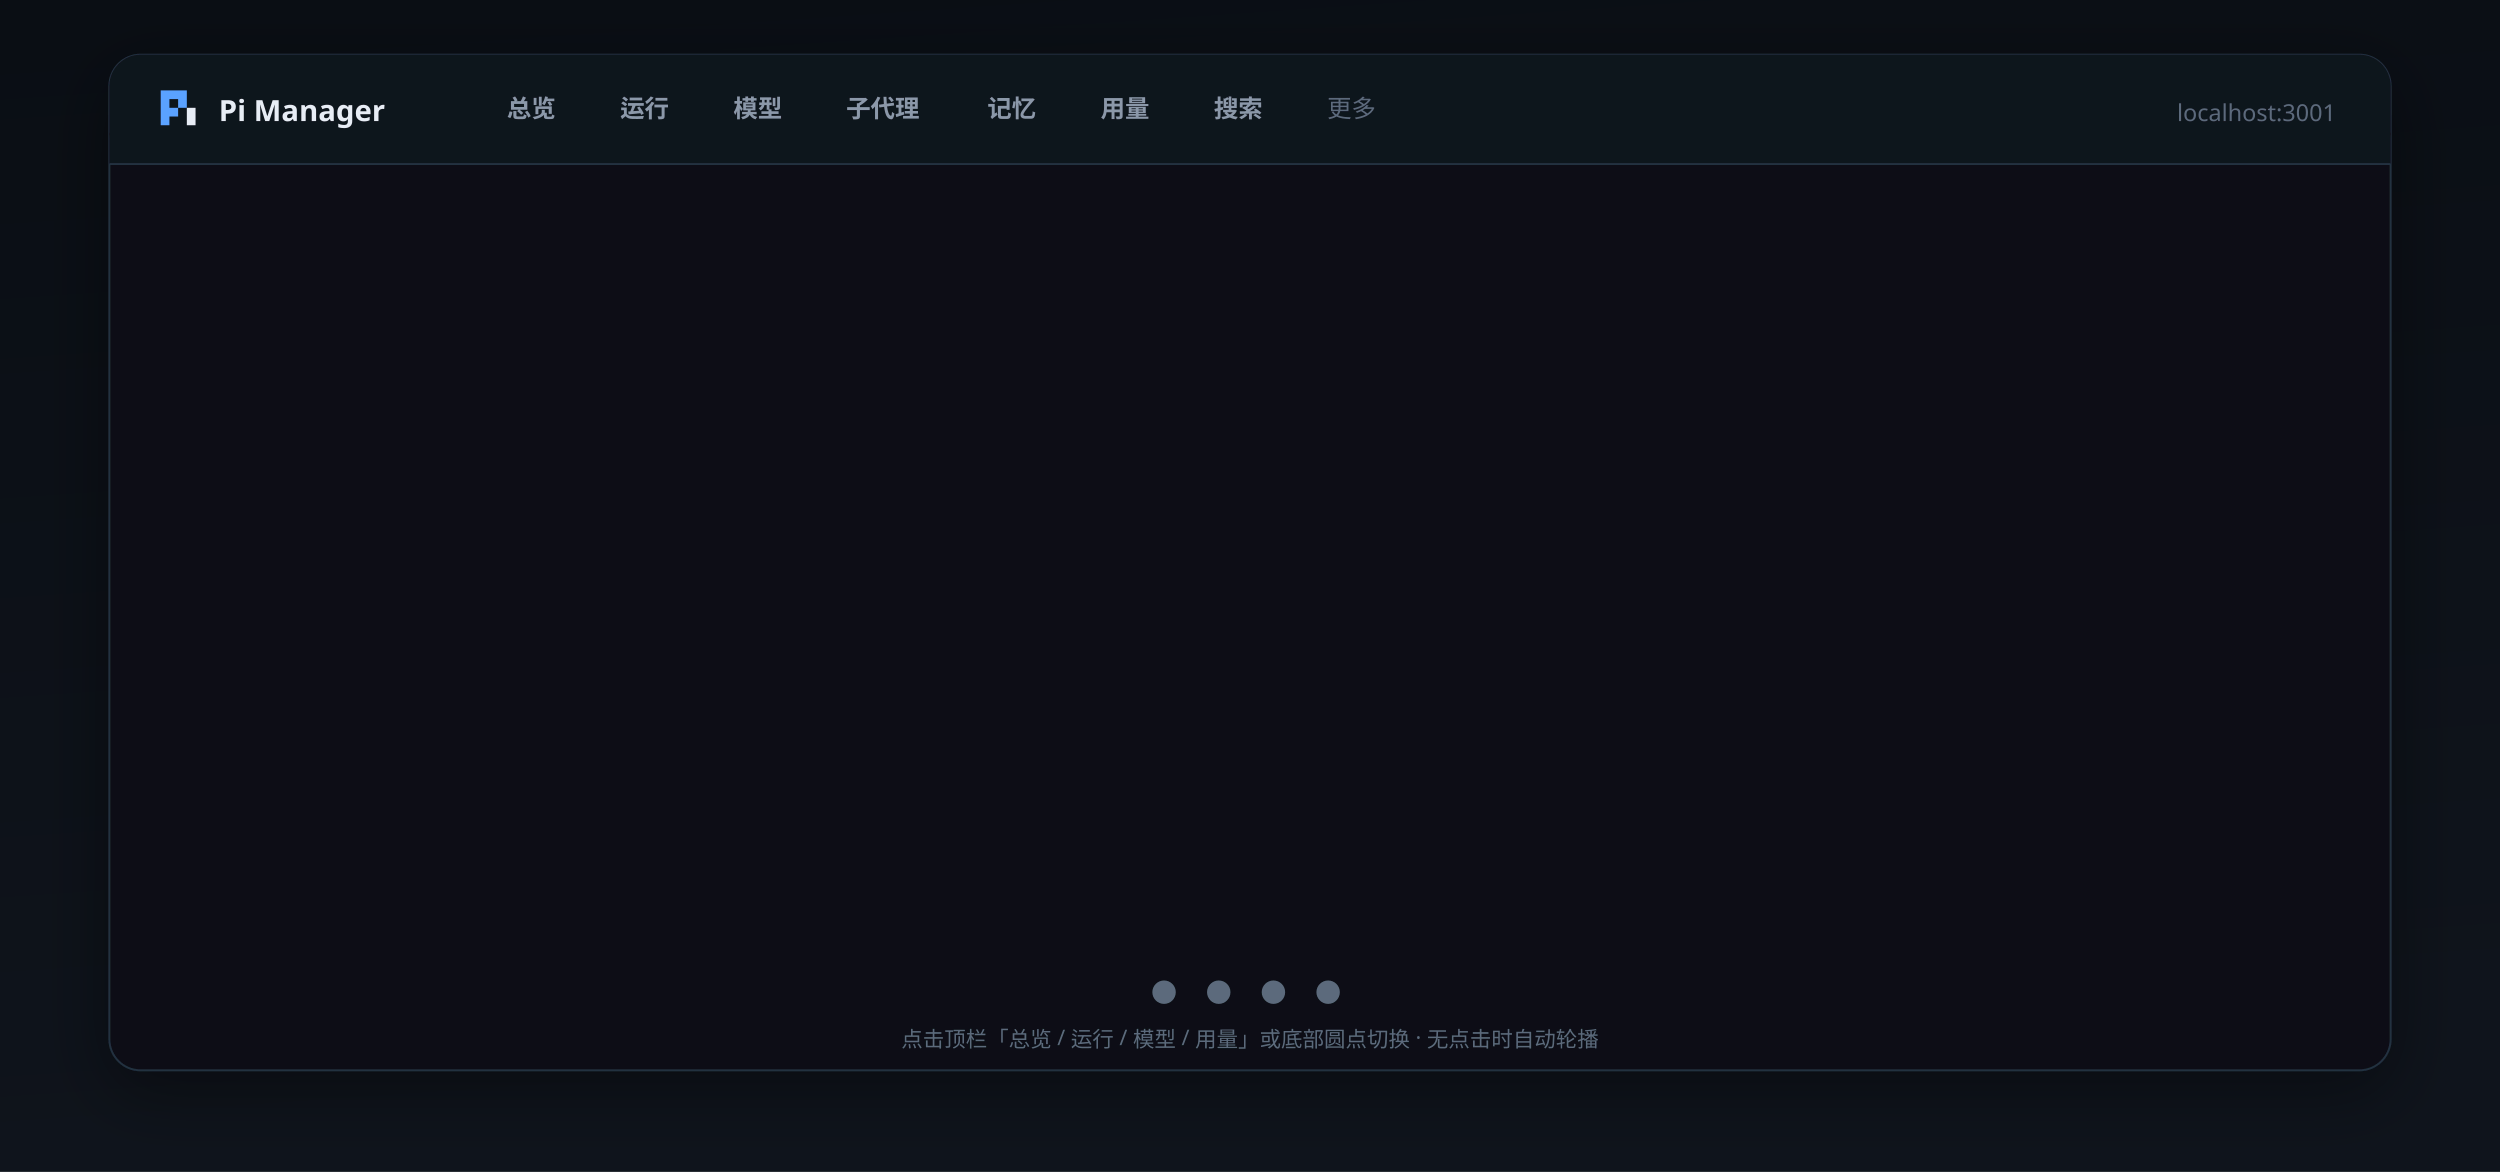
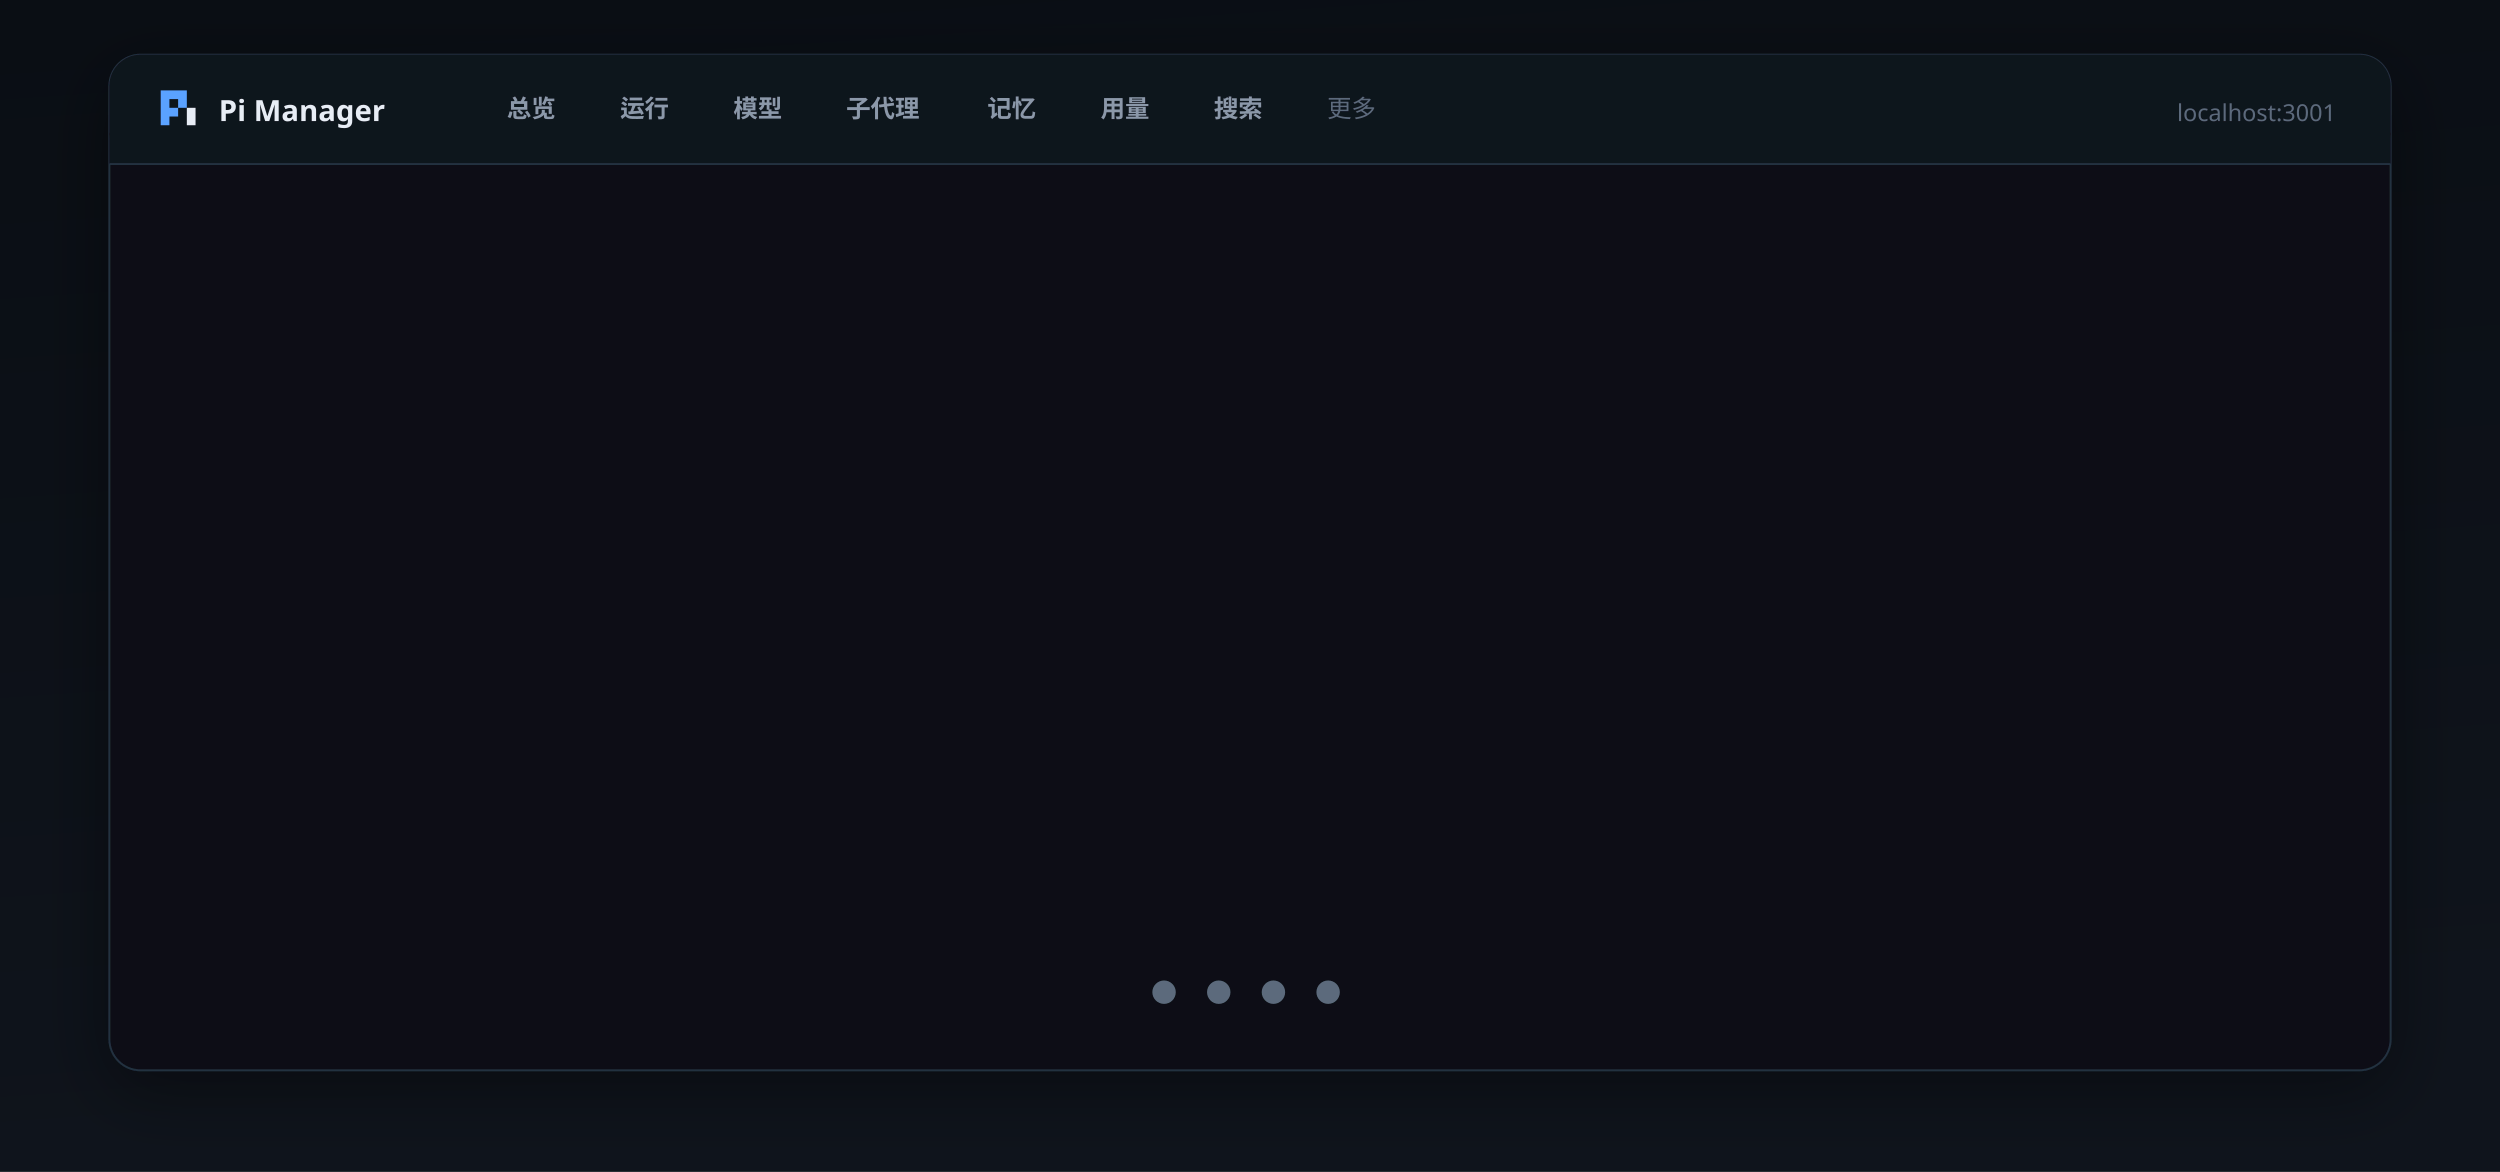
- <svg xmlns="http://www.w3.org/2000/svg" xmlns:xlink="http://www.w3.org/1999/xlink" width="1280" height="600" viewBox="0 0 1280 600" role="img" aria-label="Pi Manager">
+ <svg xmlns="http://www.w3.org/2000/svg" width="1280" height="600" viewBox="0 0 1280 600" role="img" aria-label="Pi Manager">
  <defs>
    <linearGradient id="bg" x1="0" y1="0" x2="0.15" y2="1">
      <stop offset="0%" stop-color="#0a0e14" />
      <stop offset="100%" stop-color="#0f141c" />
    </linearGradient>
    <linearGradient id="modelGlow" x1="0" y1="0" x2="1" y2="1">
      <stop offset="0%" stop-color="rgba(90,162,255,0.16)" />
      <stop offset="70%" stop-color="rgba(90,162,255,0)" />
    </linearGradient>
    <clipPath id="stageClip">
      <rect width="1168" height="404" x="0" y="0" />
    </clipPath>
    <filter id="shadow" x="-5%" y="-5%" width="110%" height="120%">
      <feDropShadow dx="0" dy="10" stdDeviation="18" flood-color="#000" flood-opacity="0.4" />
    </filter>
    <style>
      .f { font-family: "Segoe UI", "Microsoft YaHei", system-ui, sans-serif; }
      .m { font-family: ui-monospace, "Cascadia Code", Consolas, monospace; }

      /* ----- slides ----- */
      .slide {
        opacity: 0;
        pointer-events: none;
      }
      /* default / autoplay when no :target */
      svg:not(:has(.slide:target)) .slide-dashboard {
        opacity: 1;
        pointer-events: auto;
        animation: none;
      }
      svg:not(:has(.slide:target)) .slide-runtime,
      svg:not(:has(.slide:target)) .slide-models,
      svg:not(:has(.slide:target)) .slide-usage {
        animation: autoFade 16s infinite;
      }
      svg:not(:has(.slide:target)) .slide-runtime { animation-delay: 4s; }
      svg:not(:has(.slide:target)) .slide-models  { animation-delay: 8s; }
      svg:not(:has(.slide:target)) .slide-usage   { animation-delay: 12s; }

      @keyframes autoFade {
        0%   { opacity: 0; }
        2%   { opacity: 1; pointer-events: auto; }
        23%  { opacity: 1; pointer-events: auto; }
        25%  { opacity: 0; pointer-events: none; }
        100% { opacity: 0; pointer-events: none; }
      }

      /* click / hash selection wins */
      .slide:target {
        opacity: 1 !important;
        pointer-events: auto !important;
        animation: none !important;
      }
      svg:has(.slide:target) .slide-dashboard:not(:target) {
        opacity: 0 !important;
        pointer-events: none !important;
        animation: none !important;
      }

      /* tab pills */
      .tab-hit { cursor: pointer; }
      .tab-pill { opacity: 0; pointer-events: none; }
      .tab-label-on { opacity: 0; pointer-events: none; fill: #e7edf5; font-weight: 650; }
      .tab-label-off { fill: #8b98a9; font-weight: 600; }

      /* autoplay pill highlight */
      svg:not(:has(.slide:target)) .pill-dash  { animation: pillOn 16s infinite; }
      svg:not(:has(.slide:target)) .pill-run   { animation: pillOn 16s infinite; animation-delay: 4s; }
      svg:not(:has(.slide:target)) .pill-model { animation: pillOn 16s infinite; animation-delay: 8s; }
      svg:not(:has(.slide:target)) .pill-usage { animation: pillOn 16s infinite; animation-delay: 12s; }
      @keyframes pillOn {
        0%, 24.999% { opacity: 1; }
        25%, 100% { opacity: 0; }
      }

      /* selected pill via :target on slides — sibling control via has */
      svg:has(#dashboard:target) .pill-dash,
      svg:has(#runtime:target) .pill-run,
      svg:has(#models:target) .pill-model,
      svg:has(#usage:target) .pill-usage {
        opacity: 1 !important;
        animation: none !important;
      }
      svg:has(#dashboard:target) .lab-dash,
      svg:has(#runtime:target) .lab-run,
      svg:has(#models:target) .lab-model,
      svg:has(#usage:target) .lab-usage {
        fill: #e7edf5 !important;
        font-weight: 650 !important;
      }

      /* dots */
      .dot { fill: #5c6a7c; }
      svg:not(:has(.slide:target)) .dot-1 { animation: dotOn 16s infinite; }
      svg:not(:has(.slide:target)) .dot-2 { animation: dotOn 16s infinite; animation-delay: 4s; }
      svg:not(:has(.slide:target)) .dot-3 { animation: dotOn 16s infinite; animation-delay: 8s; }
      svg:not(:has(.slide:target)) .dot-4 { animation: dotOn 16s infinite; animation-delay: 12s; }
      @keyframes dotOn {
        0%, 24.999% { fill: #5aa2ff; }
        25%, 100% { fill: #5c6a7c; }
      }
      svg:has(#dashboard:target) .dot-1,
      svg:has(#runtime:target) .dot-2,
      svg:has(#models:target) .dot-3,
      svg:has(#usage:target) .dot-4 {
        fill: #5aa2ff !important;
        animation: none !important;
      }

      .hint { fill: #5c6a7c; font-size: 11px; }
    </style>
  </defs>
  <rect width="1280" height="600" fill="url(#bg)" />
  <g transform="translate(56,28)" filter="url(#shadow)">
    <rect width="1168" height="520" rx="16" fill="#0a0e14" stroke="#243041" />
    <rect width="1168" height="56" rx="16" fill="#0f141c" />
    <rect y="40" width="1168" height="16" fill="#0f141c" />
    <line x1="0" y1="56" x2="1168" y2="56" stroke="#243041" />
    <g transform="translate(20,12) scale(0.038)">
      <path fill="#5aa2ff" fill-rule="evenodd" d="M165.29 165.29 H517.36 V400 H400 V517.36 H282.65 V634.72 H165.29 Z M282.65 282.65 V400 H400 V282.65 Z" />
      <path fill="#e7edf5" d="M517.36 400 H634.72 V634.72 H517.36 Z" />
    </g>
    <text class="f" x="56" y="34" fill="#e7edf5" font-size="15" font-weight="700">Pi Manager</text>
    <text class="f" x="1140" y="34" text-anchor="end" fill="#5c6a7c" font-size="12">localhost:3001</text>
    <g class="f" font-size="12.5">
      <rect class="tab-pill pill-dash" x="190" y="13" width="52" height="28" rx="8" fill="rgba(90,162,255,0.14)" stroke="rgba(90,162,255,0.35)" />
      <rect class="tab-pill pill-run" x="248" y="13" width="52" height="28" rx="8" fill="rgba(90,162,255,0.14)" stroke="rgba(90,162,255,0.35)" />
      <rect class="tab-pill pill-model" x="306" y="13" width="52" height="28" rx="8" fill="rgba(90,162,255,0.14)" stroke="rgba(90,162,255,0.35)" />
      <rect class="tab-pill pill-usage" x="494" y="13" width="52" height="28" rx="8" fill="rgba(90,162,255,0.14)" stroke="rgba(90,162,255,0.35)" />
-       <a class="tab-hit" href="#dashboard" xlink:href="#dashboard">
-         <rect x="190" y="10" width="52" height="34" fill="transparent" />
-         <text class="tab-label-off lab-dash" x="216" y="32" text-anchor="middle">总览</text>
-       </a>
-       <a class="tab-hit" href="#runtime" xlink:href="#runtime">
-         <rect x="248" y="10" width="52" height="34" fill="transparent" />
-         <text class="tab-label-off lab-run" x="274" y="32" text-anchor="middle">运行</text>
-       </a>
-       <a class="tab-hit" href="#models" xlink:href="#models">
-         <rect x="306" y="10" width="52" height="34" fill="transparent" />
-         <text class="tab-label-off lab-model" x="332" y="32" text-anchor="middle">模型</text>
-       </a>
+       <rect x="190" y="10" width="52" height="34" fill="transparent" />
+       <text class="tab-label-off lab-dash" x="216" y="32" text-anchor="middle">总览</text>
+       <rect x="248" y="10" width="52" height="34" fill="transparent" />
+       <text class="tab-label-off lab-run" x="274" y="32" text-anchor="middle">运行</text>
+       <rect x="306" y="10" width="52" height="34" fill="transparent" />
+       <text class="tab-label-off lab-model" x="332" y="32" text-anchor="middle">模型</text>
      <text class="tab-label-off" x="396" y="32" text-anchor="middle" fill="#8b98a9">子代理</text>
      <text class="tab-label-off" x="462" y="32" text-anchor="middle" fill="#8b98a9">记忆</text>
-       <a class="tab-hit" href="#usage" xlink:href="#usage">
-         <rect x="494" y="10" width="52" height="34" fill="transparent" />
-         <text class="tab-label-off lab-usage" x="520" y="32" text-anchor="middle">用量</text>
-       </a>
+       <rect x="494" y="10" width="52" height="34" fill="transparent" />
+       <text class="tab-label-off lab-usage" x="520" y="32" text-anchor="middle">用量</text>
      <text class="tab-label-off" x="578" y="32" text-anchor="middle" fill="#8b98a9">搜索</text>
      <text x="636" y="32" text-anchor="middle" fill="#5c6a7c">更多</text>
    </g>
    <g transform="translate(0,56)" clip-path="url(#stageClip)">
      <g id="dashboard" class="slide slide-dashboard f">
        <rect width="1168" height="404" fill="#0a0e14" />
        <g transform="translate(28,24)">
          <text x="0" y="10" fill="#5c6a7c" font-size="11" font-weight="700" letter-spacing="1.4">DASHBOARD</text>
          <text x="0" y="40" fill="#e7edf5" font-size="26" font-weight="750">总览</text>
          <text x="0" y="64" fill="#8b98a9" font-size="13">本机 Pi 配置、用量与资源状态</text>
          <rect y="84" width="700" height="86" rx="14" fill="#0f141c" stroke="rgba(90,162,255,0.35)" />
          <rect y="84" width="700" height="86" rx="14" fill="url(#modelGlow)" />
          <text x="22" y="112" fill="#5c6a7c" font-size="11" font-weight="700" letter-spacing="1">默认模型</text>
          <text x="22" y="140" fill="#e7edf5" font-size="22" font-weight="750">mzhcloud / grok-4.5</text>
          <text x="660" y="130" text-anchor="end" fill="#5aa2ff" font-size="13" font-weight="650">管理 →</text>
          <g transform="translate(0,188)">
            <g>
              <rect width="164" height="96" rx="12" fill="#151c27" stroke="rgba(90,162,255,0.28)" />
              <rect width="164" height="96" rx="12" fill="rgba(90,162,255,0.07)" />
              <text x="14" y="28" fill="#5c6a7c" font-size="11" font-weight="700">今日</text>
              <text x="14" y="58" fill="#e7edf5" font-size="24" font-weight="750">¥12.40</text>
              <text x="14" y="80" fill="#5c6a7c" font-size="11">1.2M · 48 次</text>
            </g>
            <g transform="translate(178,0)">
              <rect width="164" height="96" rx="12" fill="#151c27" stroke="#243041" />
              <rect width="164" height="96" rx="12" fill="rgba(63,185,80,0.08)" />
              <text x="14" y="28" fill="#5c6a7c" font-size="11" font-weight="700">缓存命中</text>
              <text x="14" y="58" fill="#3fb950" font-size="24" font-weight="750">72%</text>
              <text x="14" y="80" fill="#5c6a7c" font-size="11">主 68% · 子 81%</text>
            </g>
            <g transform="translate(356,0)">
              <rect width="164" height="96" rx="12" fill="#151c27" stroke="#243041" />
              <text x="14" y="28" fill="#5c6a7c" font-size="11" font-weight="700">近 7 天</text>
              <text x="14" y="58" fill="#e7edf5" font-size="22" font-weight="750">¥86.20</text>
              <text x="14" y="80" fill="#5c6a7c" font-size="11">8.4M · 312 次</text>
            </g>
            <g transform="translate(534,0)">
              <rect width="164" height="96" rx="12" fill="#151c27" stroke="#243041" />
              <text x="14" y="28" fill="#5c6a7c" font-size="11" font-weight="700">全局</text>
              <text x="14" y="58" fill="#e7edf5" font-size="22" font-weight="750">¥1,024</text>
              <text x="14" y="80" fill="#5c6a7c" font-size="11">120M · 3.1k 次</text>
            </g>
          </g>
          <g transform="translate(0,304)">
            <text x="0" y="0" fill="#e7edf5" font-size="14" font-weight="700">状态</text>
            <g transform="translate(0,14)">
              <rect width="110" height="48" rx="10" fill="#151c27" stroke="#243041" />
              <text x="12" y="20" fill="#5c6a7c" font-size="10">会话</text>
              <text x="12" y="38" fill="#e7edf5" font-size="16" font-weight="700">171</text>
              <rect x="120" width="110" height="48" rx="10" fill="#151c27" stroke="#243041" />
              <text x="132" y="20" fill="#5c6a7c" font-size="10">OpenVL</text>
              <text x="132" y="38" fill="#3fb950" font-size="16" font-weight="700">可用</text>
              <rect x="240" width="110" height="48" rx="10" fill="#151c27" stroke="#243041" />
              <text x="252" y="20" fill="#5c6a7c" font-size="10">记忆</text>
              <text x="252" y="38" fill="#e7edf5" font-size="16" font-weight="700">已连接</text>
              <rect x="360" width="110" height="48" rx="10" fill="#151c27" stroke="#243041" />
              <text x="372" y="20" fill="#5c6a7c" font-size="10">临时文件</text>
              <text x="372" y="38" fill="#ffb454" font-size="16" font-weight="700">可清理</text>
              <rect x="480" width="218" height="48" rx="10" fill="#151c27" stroke="#243041" />
              <text x="492" y="20" fill="#5c6a7c" font-size="10">维护</text>
              <text x="492" y="38" fill="#8b98a9" font-size="13">健康检查 · 配置导出</text>
            </g>
          </g>
          <g transform="translate(740,84)">
            <rect width="370" height="268" rx="14" fill="#0f141c" stroke="#243041" />
            <text x="24" y="40" fill="#5aa2ff" font-size="12" font-weight="700" letter-spacing="1">01 / 总览</text>
            <text x="24" y="78" fill="#e7edf5" font-size="22" font-weight="750">一屏看完本机 Pi</text>
            <text x="24" y="112" fill="#8b98a9" font-size="14">默认模型直达管理</text>
            <text x="24" y="136" fill="#8b98a9" font-size="14">今日费用 · 缓存命中分档上色</text>
            <text x="24" y="160" fill="#8b98a9" font-size="14">会话 / OpenVL / 记忆就绪态</text>
            <text x="24" y="200" fill="#5c6a7c" font-size="12">Dashboard · soft cache · 45s TTL</text>
            <rect x="24" y="228" width="120" height="28" rx="14" fill="rgba(90,162,255,0.14)" stroke="rgba(90,162,255,0.35)" />
            <text x="84" y="246" text-anchor="middle" fill="#5aa2ff" font-size="12" font-weight="650">#/dashboard</text>
          </g>
        </g>
      </g>
      <g id="runtime" class="slide slide-runtime f">
        <rect width="1168" height="404" fill="#0a0e14" />
        <g transform="translate(28,24)">
          <text x="0" y="18" fill="#e7edf5" font-size="18" font-weight="750">运行</text>
          <rect x="70" y="0" width="78" height="26" rx="13" fill="rgba(90,162,255,0.12)" stroke="rgba(90,162,255,0.3)" />
          <text x="109" y="17" text-anchor="middle" fill="#e7edf5" font-size="12">
            <tspan fill="#5aa2ff" font-weight="700">1</tspan> 在干活</text>
          <rect x="156" y="0" width="86" height="26" rx="13" fill="#151c27" stroke="#243041" />
          <text x="199" y="17" text-anchor="middle" fill="#8b98a9" font-size="12">
            <tspan font-weight="700">1</tspan> 在想/在说</text>
          <rect x="250" y="0" width="64" height="26" rx="13" fill="#151c27" stroke="#243041" />
          <text x="282" y="17" text-anchor="middle" fill="#8b98a9" font-size="12">
            <tspan font-weight="700">2</tspan> 停了</text>
          <rect x="322" y="0" width="78" height="26" rx="13" fill="#151c27" stroke="#243041" />
          <text x="361" y="17" text-anchor="middle" fill="#8b98a9" font-size="12">
            <tspan fill="#3fb950" font-weight="700">1</tspan> Pi进程</text>
          <text x="700" y="17" text-anchor="end" fill="#5c6a7c" font-size="12">14:08:22</text>
          <text x="0" y="56" fill="#8b98a9" font-size="12" font-weight="650">正在调工具</text>
          <g transform="translate(0,68)">
            <rect width="700" height="70" rx="12" fill="#151c27" stroke="rgba(90,162,255,0.28)" />
            <rect width="4" height="70" fill="#5aa2ff" />
            <circle cx="24" cy="24" r="5" fill="#5aa2ff" />
            <text x="40" y="28" fill="#5aa2ff" font-size="13" font-weight="650">在调工具</text>
            <text x="40" y="52" fill="#e7edf5" font-size="14" font-weight="650">额我的 pi manager 有一个 bug…</text>
            <rect x="480" y="18" width="96" height="24" rx="8" fill="rgba(90,162,255,0.1)" stroke="rgba(90,162,255,0.28)" />
            <text x="528" y="34" text-anchor="middle" fill="#8b98a9" font-size="12">bash · rg</text>
            <text x="680" y="34" text-anchor="end" fill="#5c6a7c" font-size="12">0s 前</text>
          </g>
          <text x="0" y="168" fill="#8b98a9" font-size="12" font-weight="650">正在想 / 正在说</text>
          <g transform="translate(0,180)">
            <rect width="700" height="64" rx="12" fill="#151c27" stroke="#243041" />
            <rect width="4" height="64" fill="#a78bfa" />
            <circle cx="24" cy="24" r="5" fill="#a78bfa" />
            <text x="40" y="28" fill="#c4b5fd" font-size="13" font-weight="650">在想</text>
            <text x="40" y="50" fill="#e7edf5" font-size="13">工具跑完了，还在继续</text>
          </g>
          <text x="0" y="272" fill="#8b98a9" font-size="12" font-weight="650">已退出 / 最近结束</text>
          <g transform="translate(0,284)">
            <rect width="700" height="56" rx="12" fill="#151c27" stroke="#243041" />
            <rect width="4" height="56" fill="#5c6a7c" />
            <circle cx="24" cy="28" r="5" fill="#5c6a7c" />
            <text x="40" y="24" fill="#8b98a9" font-size="13" font-weight="650">已退出</text>
            <text x="40" y="44" fill="#e7edf5" font-size="13">本机没有 Pi 进程，jsonl 还停在中途</text>
          </g>
          <g transform="translate(740,0)">
            <rect width="370" height="340" rx="14" fill="#0f141c" stroke="#243041" />
            <text x="24" y="40" fill="#5aa2ff" font-size="12" font-weight="700" letter-spacing="1">02 / 运行</text>
            <text x="24" y="78" fill="#e7edf5" font-size="22" font-weight="750">任务视角 Agent View</text>
            <text x="24" y="112" fill="#8b98a9" font-size="14">jsonl 推断 toolCall / 并行</text>
            <text x="24" y="136" fill="#8b98a9" font-size="14">进程探测：退出即「已退出」</text>
            <text x="24" y="160" fill="#8b98a9" font-size="14">2s 轮询 · 先缓存再刷新</text>
            <text x="24" y="200" fill="#5c6a7c" font-size="12">Runtime · listPiProcesses()</text>
            <rect x="24" y="228" width="110" height="28" rx="14" fill="rgba(90,162,255,0.14)" stroke="rgba(90,162,255,0.35)" />
            <text x="79" y="246" text-anchor="middle" fill="#5aa2ff" font-size="12" font-weight="650">#/runtime</text>
          </g>
        </g>
      </g>
      <g id="models" class="slide slide-models f">
        <rect width="1168" height="404" fill="#0a0e14" />
        <rect x="0" y="0" width="260" height="404" fill="#0f141c" />
        <line x1="260" y1="0" x2="260" y2="404" stroke="#243041" />
        <text x="20" y="28" fill="#5c6a7c" font-size="11" font-weight="700" letter-spacing="1">供应商</text>
        <rect x="12" y="44" width="236" height="56" rx="10" fill="rgba(90,162,255,0.12)" stroke="rgba(90,162,255,0.35)" />
        <text x="28" y="68" fill="#e7edf5" font-size="14" font-weight="700">mzhcloud</text>
        <text x="28" y="88" fill="#8b98a9" font-size="11">已配置 · 默认</text>
        <text x="28" y="130" fill="#e7edf5" font-size="14" font-weight="600">ohmygpt</text>
        <text x="28" y="148" fill="#5c6a7c" font-size="11">12 models</text>
        <text x="28" y="190" fill="#e7edf5" font-size="14" font-weight="600">deepseek</text>
        <text x="28" y="208" fill="#5c6a7c" font-size="11">4 models</text>
        <g transform="translate(280,20)">
          <text x="0" y="16" fill="#e7edf5" font-size="18" font-weight="750">mzhcloud</text>
          <rect x="520" y="0" width="72" height="28" rx="8" fill="transparent" stroke="#243041" />
          <text x="556" y="18" text-anchor="middle" fill="#8b98a9" font-size="12">检测</text>
          <rect x="600" y="0" width="88" height="28" rx="8" fill="#5aa2ff" />
          <text x="644" y="18" text-anchor="middle" fill="#ffffff" font-size="12" font-weight="700">保存供应商</text>
          <text x="0" y="56" fill="#5c6a7c" font-size="11">Base URL</text>
          <rect y="64" width="688" height="34" rx="8" fill="#151c27" stroke="#243041" />
          <text class="m" x="12" y="86" fill="#8b98a9" font-size="12">https://api.example.com/v1</text>
          <text x="0" y="122" fill="#5c6a7c" font-size="11">API Key</text>
          <rect y="130" width="688" height="34" rx="8" fill="#151c27" stroke="#243041" />
          <text class="m" x="12" y="152" fill="#5c6a7c" font-size="14">••••••••••••</text>
          <text x="0" y="192" fill="#e7edf5" font-size="14" font-weight="700">模型</text>
          <rect y="214" width="688" height="32" rx="8" fill="#151c27" />
          <text x="16" y="234" fill="#5c6a7c" font-size="11" font-weight="700">ID</text>
          <text x="220" y="234" fill="#5c6a7c" font-size="11" font-weight="700">名称</text>
          <text x="400" y="234" fill="#5c6a7c" font-size="11" font-weight="700">Ctx / Max</text>
          <rect y="250" width="688" height="36" fill="rgba(90,162,255,0.08)" />
          <text x="16" y="273" fill="#e7edf5" font-size="12" font-weight="650">grok-4.5</text>
          <rect x="100" y="260" width="36" height="16" rx="4" fill="rgba(90,162,255,0.2)" />
          <text x="118" y="272" text-anchor="middle" fill="#5aa2ff" font-size="10">默认</text>
          <text x="220" y="273" fill="#8b98a9" font-size="12">Grok 4.5</text>
          <text x="400" y="273" fill="#5c6a7c" font-size="12">256k / 64k</text>
          <text x="16" y="309" fill="#e7edf5" font-size="12" font-weight="650">gpt-4.1</text>
          <text x="220" y="309" fill="#8b98a9" font-size="12">GPT-4.1</text>
          <text x="400" y="309" fill="#5c6a7c" font-size="12">128k / 32k</text>
          <g transform="translate(0,330)">
            <rect width="400" height="50" rx="10" fill="#0f141c" stroke="#243041" />
            <text x="16" y="20" fill="#5aa2ff" font-size="11" font-weight="700">03 / 模型</text>
            <text x="16" y="38" fill="#8b98a9" font-size="12">供应商 CRUD · 远程拉模型 · 默认直达</text>
          </g>
        </g>
      </g>
      <g id="usage" class="slide slide-usage f">
        <rect width="1168" height="404" fill="#0a0e14" />
        <g transform="translate(28,20)">
          <text x="0" y="20" fill="#e7edf5" font-size="20" font-weight="750">用量分析</text>
          <text x="0" y="42" fill="#8b98a9" font-size="12">费用 = jsonl 原值累加 · 显示 ¥</text>
          <g transform="translate(0,58)">
            <rect width="52" height="26" rx="13" fill="#151c27" stroke="#243041" />
            <text x="26" y="17" text-anchor="middle" fill="#8b98a9" font-size="12">今天</text>
            <rect x="60" width="60" height="26" rx="13" fill="#151c27" stroke="#243041" />
            <text x="90" y="17" text-anchor="middle" fill="#8b98a9" font-size="12">近7天</text>
            <rect x="128" width="68" height="26" rx="13" fill="#151c27" stroke="#243041" />
            <text x="162" y="17" text-anchor="middle" fill="#8b98a9" font-size="12">近30天</text>
            <rect x="204" width="52" height="26" rx="13" fill="rgba(90,162,255,0.16)" stroke="rgba(90,162,255,0.4)" />
            <text x="230" y="17" text-anchor="middle" fill="#e7edf5" font-size="12" font-weight="650">全部</text>
          </g>
          <g transform="translate(0,104)">
            <rect width="170" height="78" rx="12" fill="#151c27" stroke="rgba(90,162,255,0.25)" />
            <text x="14" y="28" fill="#5c6a7c" font-size="11">全部费用</text>
            <text x="14" y="56" fill="#5aa2ff" font-size="22" font-weight="750">¥1,024.35</text>
            <rect x="186" width="170" height="78" rx="12" fill="#151c27" stroke="#243041" />
            <text x="200" y="28" fill="#5c6a7c" font-size="11">Tokens</text>
            <text x="200" y="56" fill="#e7edf5" font-size="22" font-weight="750">120.4M</text>
            <rect x="372" width="170" height="78" rx="12" fill="#151c27" stroke="#243041" />
            <text x="386" y="28" fill="#5c6a7c" font-size="11">请求 / Turns</text>
            <text x="386" y="56" fill="#e7edf5" font-size="22" font-weight="750">3,106</text>
            <rect x="558" width="170" height="78" rx="12" fill="#151c27" stroke="#243041" />
            <rect x="558" width="170" height="78" rx="12" fill="rgba(63,185,80,0.07)" />
            <text x="572" y="28" fill="#5c6a7c" font-size="11">缓存命中率</text>
            <text x="572" y="56" fill="#3fb950" font-size="22" font-weight="750">72.0%</text>
          </g>
          <g transform="translate(0,200)">
            <rect width="728" height="160" rx="14" fill="#0f141c" stroke="#243041" />
            <text x="20" y="28" fill="#e7edf5" font-size="13" font-weight="700">费用趋势（按日）</text>
            <g transform="translate(40,48)" fill="#5aa2ff">
              <rect x="0" y="70" width="28" height="40" rx="4" opacity="0.45" />
              <rect x="48" y="50" width="28" height="60" rx="4" opacity="0.55" />
              <rect x="96" y="30" width="28" height="80" rx="4" opacity="0.65" />
              <rect x="144" y="55" width="28" height="55" rx="4" opacity="0.5" />
              <rect x="192" y="20" width="28" height="90" rx="4" opacity="0.75" />
              <rect x="240" y="40" width="28" height="70" rx="4" opacity="0.6" />
              <rect x="288" y="10" width="28" height="100" rx="4" opacity="0.9" />
              <rect x="336" y="35" width="28" height="75" rx="4" opacity="0.7" />
              <rect x="384" y="48" width="28" height="62" rx="4" opacity="0.55" />
              <rect x="432" y="25" width="28" height="85" rx="4" opacity="0.8" />
              <rect x="480" y="60" width="28" height="50" rx="4" opacity="0.5" />
              <rect x="528" y="15" width="28" height="95" rx="4" opacity="0.85" />
              <rect x="576" y="42" width="28" height="68" rx="4" opacity="0.65" />
              <rect x="624" y="5" width="28" height="105" rx="4" />
            </g>
            <line x1="40" y1="158" x2="700" y2="158" stroke="#243041" />
          </g>
          <g transform="translate(760,20)">
            <rect width="350" height="340" rx="14" fill="#0f141c" stroke="#243041" />
            <text x="24" y="40" fill="#5aa2ff" font-size="12" font-weight="700" letter-spacing="1">04 / 用量</text>
            <text x="24" y="78" fill="#e7edf5" font-size="22" font-weight="750">费用与 token 一本账</text>
            <text x="24" y="112" fill="#8b98a9" font-size="14">与状态栏同一 cost.total 口径</text>
            <text x="24" y="136" fill="#8b98a9" font-size="14">磁盘增量索引 · 切窗秒开</text>
            <text x="24" y="160" fill="#8b98a9" font-size="14">主会话 / 子代理拆分统计</text>
            <text x="24" y="200" fill="#5c6a7c" font-size="12">Usage · usage-index-v2</text>
            <rect x="24" y="228" width="100" height="28" rx="14" fill="rgba(90,162,255,0.14)" stroke="rgba(90,162,255,0.35)" />
            <text x="74" y="246" text-anchor="middle" fill="#5aa2ff" font-size="12" font-weight="650">#/usage</text>
          </g>
        </g>
      </g>
    </g>
    <g transform="translate(540,480)">
-       <a href="#dashboard" xlink:href="#dashboard">
-         <circle class="dot dot-1" cx="0" cy="0" r="6" fill="#5c6a7c" />
-         <rect x="-10" y="-12" width="20" height="24" fill="transparent" />
-       </a>
-       <a href="#runtime" xlink:href="#runtime">
-         <circle class="dot dot-2" cx="28" cy="0" r="6" fill="#5c6a7c" />
-         <rect x="18" y="-12" width="20" height="24" fill="transparent" />
-       </a>
-       <a href="#models" xlink:href="#models">
-         <circle class="dot dot-3" cx="56" cy="0" r="6" fill="#5c6a7c" />
-         <rect x="46" y="-12" width="20" height="24" fill="transparent" />
-       </a>
-       <a href="#usage" xlink:href="#usage">
-         <circle class="dot dot-4" cx="84" cy="0" r="6" fill="#5c6a7c" />
-         <rect x="74" y="-12" width="20" height="24" fill="transparent" />
-       </a>
+       <circle class="dot dot-1" cx="0" cy="0" r="6" fill="#5c6a7c" />
+       <rect x="-10" y="-12" width="20" height="24" fill="transparent" />
+       <circle class="dot dot-2" cx="28" cy="0" r="6" fill="#5c6a7c" />
+       <rect x="18" y="-12" width="20" height="24" fill="transparent" />
+       <circle class="dot dot-3" cx="56" cy="0" r="6" fill="#5c6a7c" />
+       <rect x="46" y="-12" width="20" height="24" fill="transparent" />
+       <circle class="dot dot-4" cx="84" cy="0" r="6" fill="#5c6a7c" />
+       <rect x="74" y="-12" width="20" height="24" fill="transparent" />
    </g>
-     <text class="f hint" x="584" y="508" text-anchor="middle">点击顶栏「总览 / 运行 / 模型 / 用量」或底部圆点切换 · 无点击时自动轮播</text>
  </g>
</svg>
